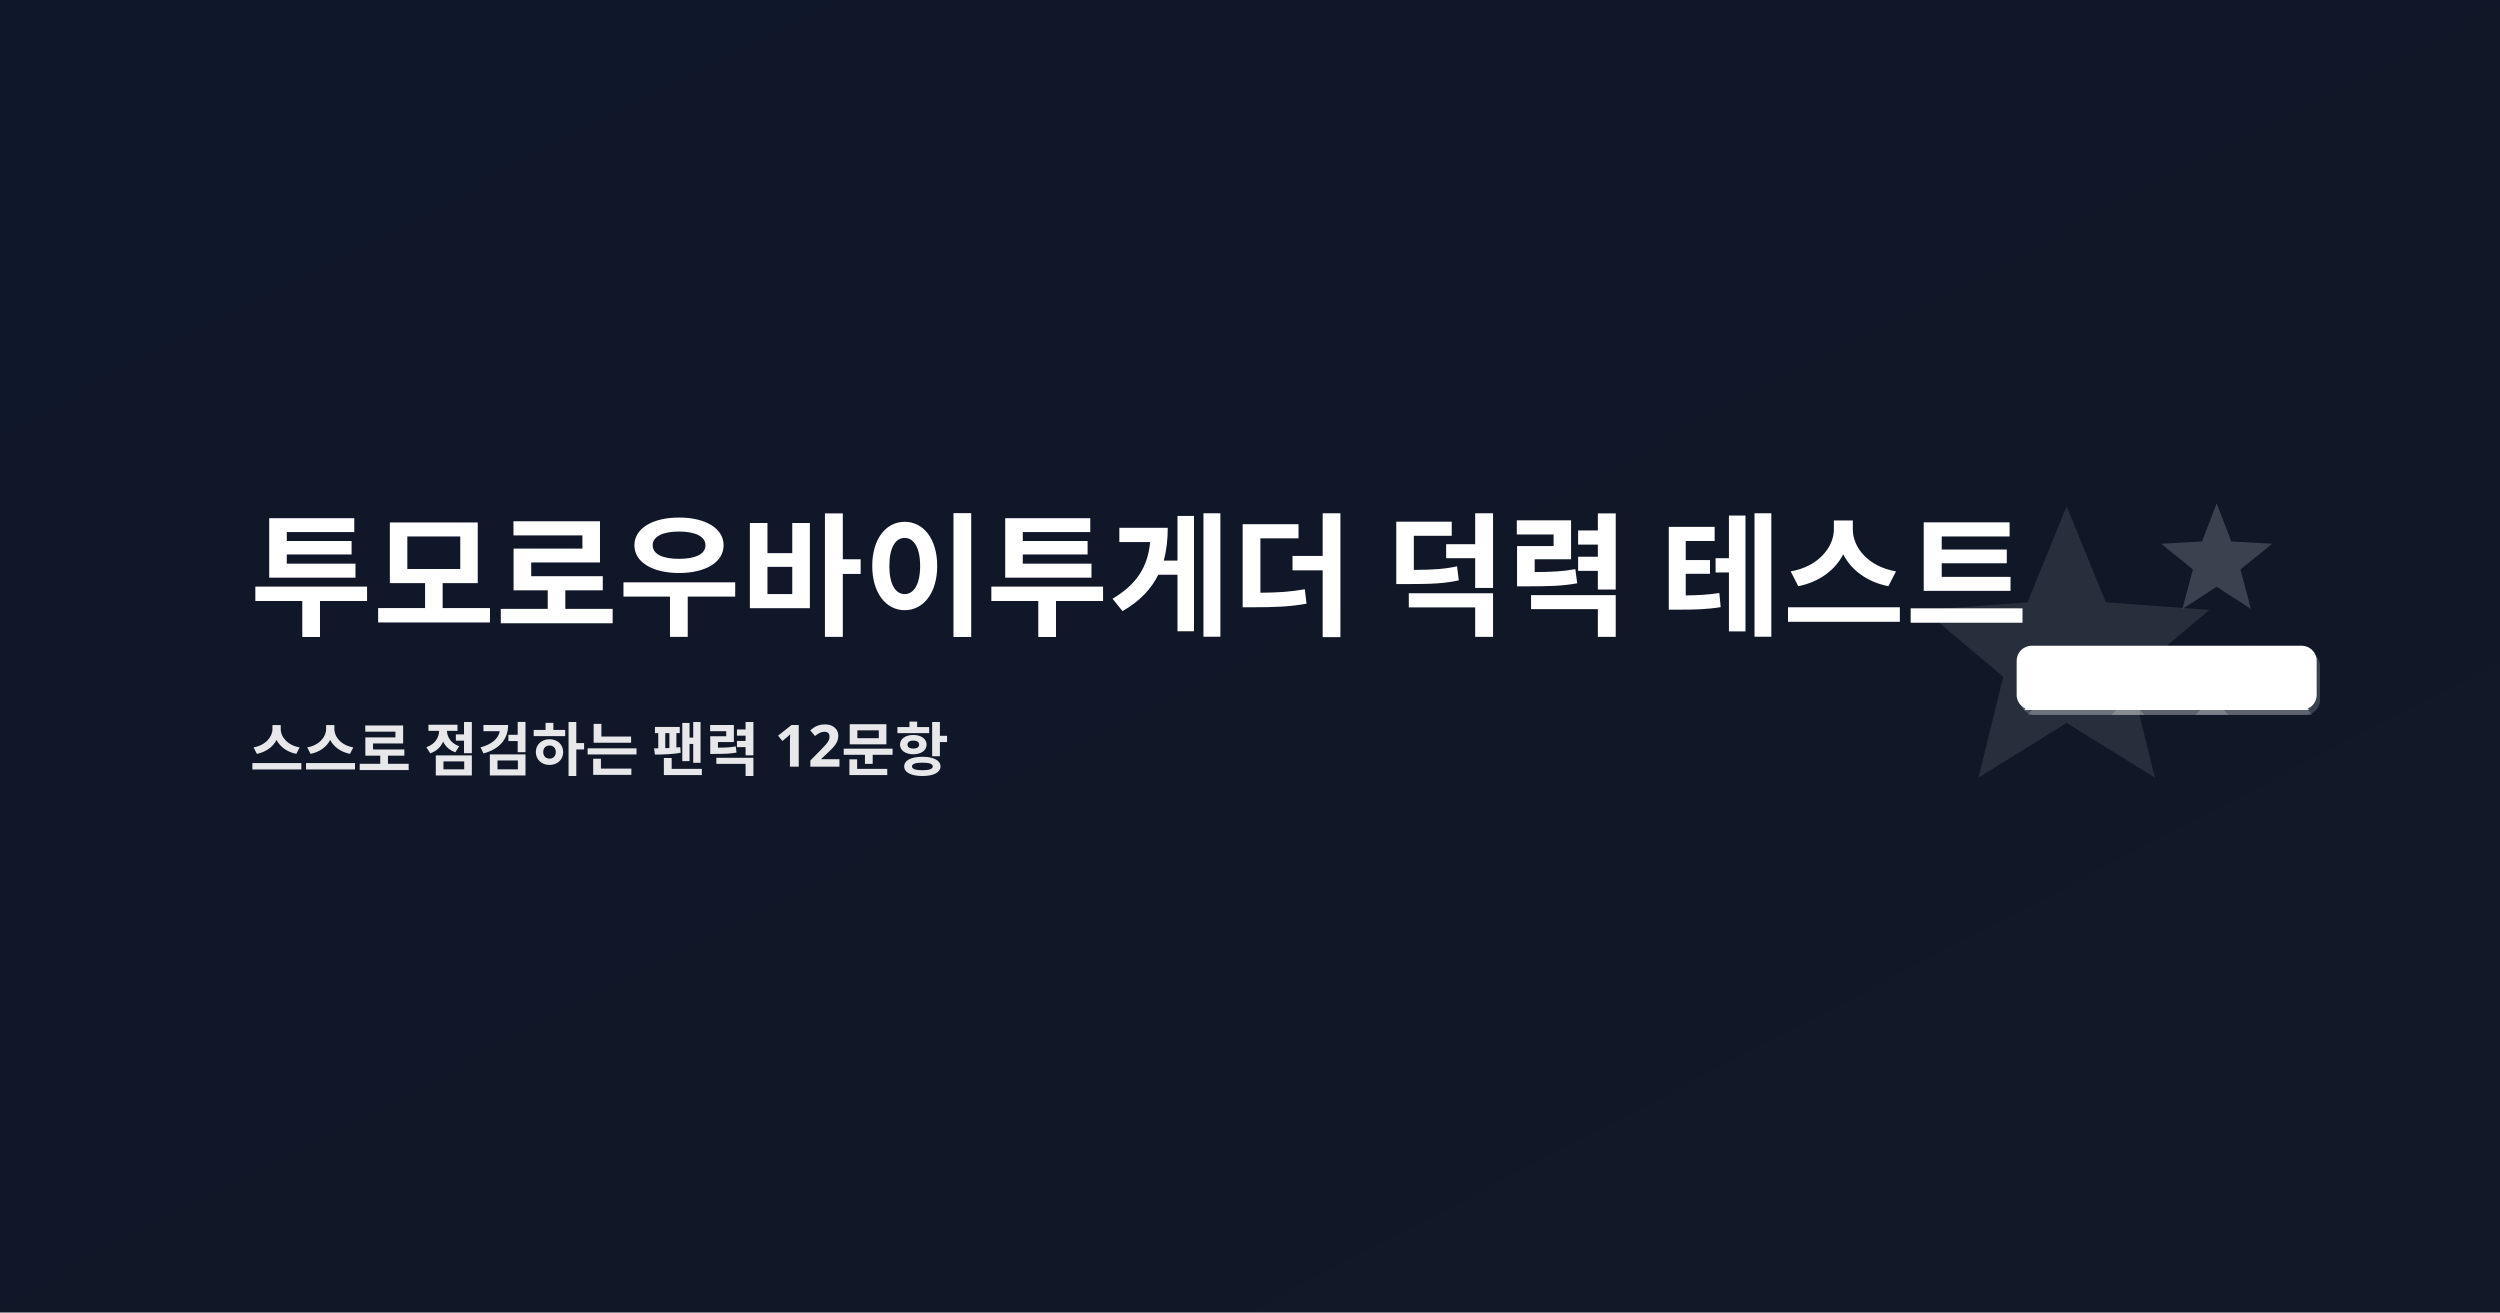
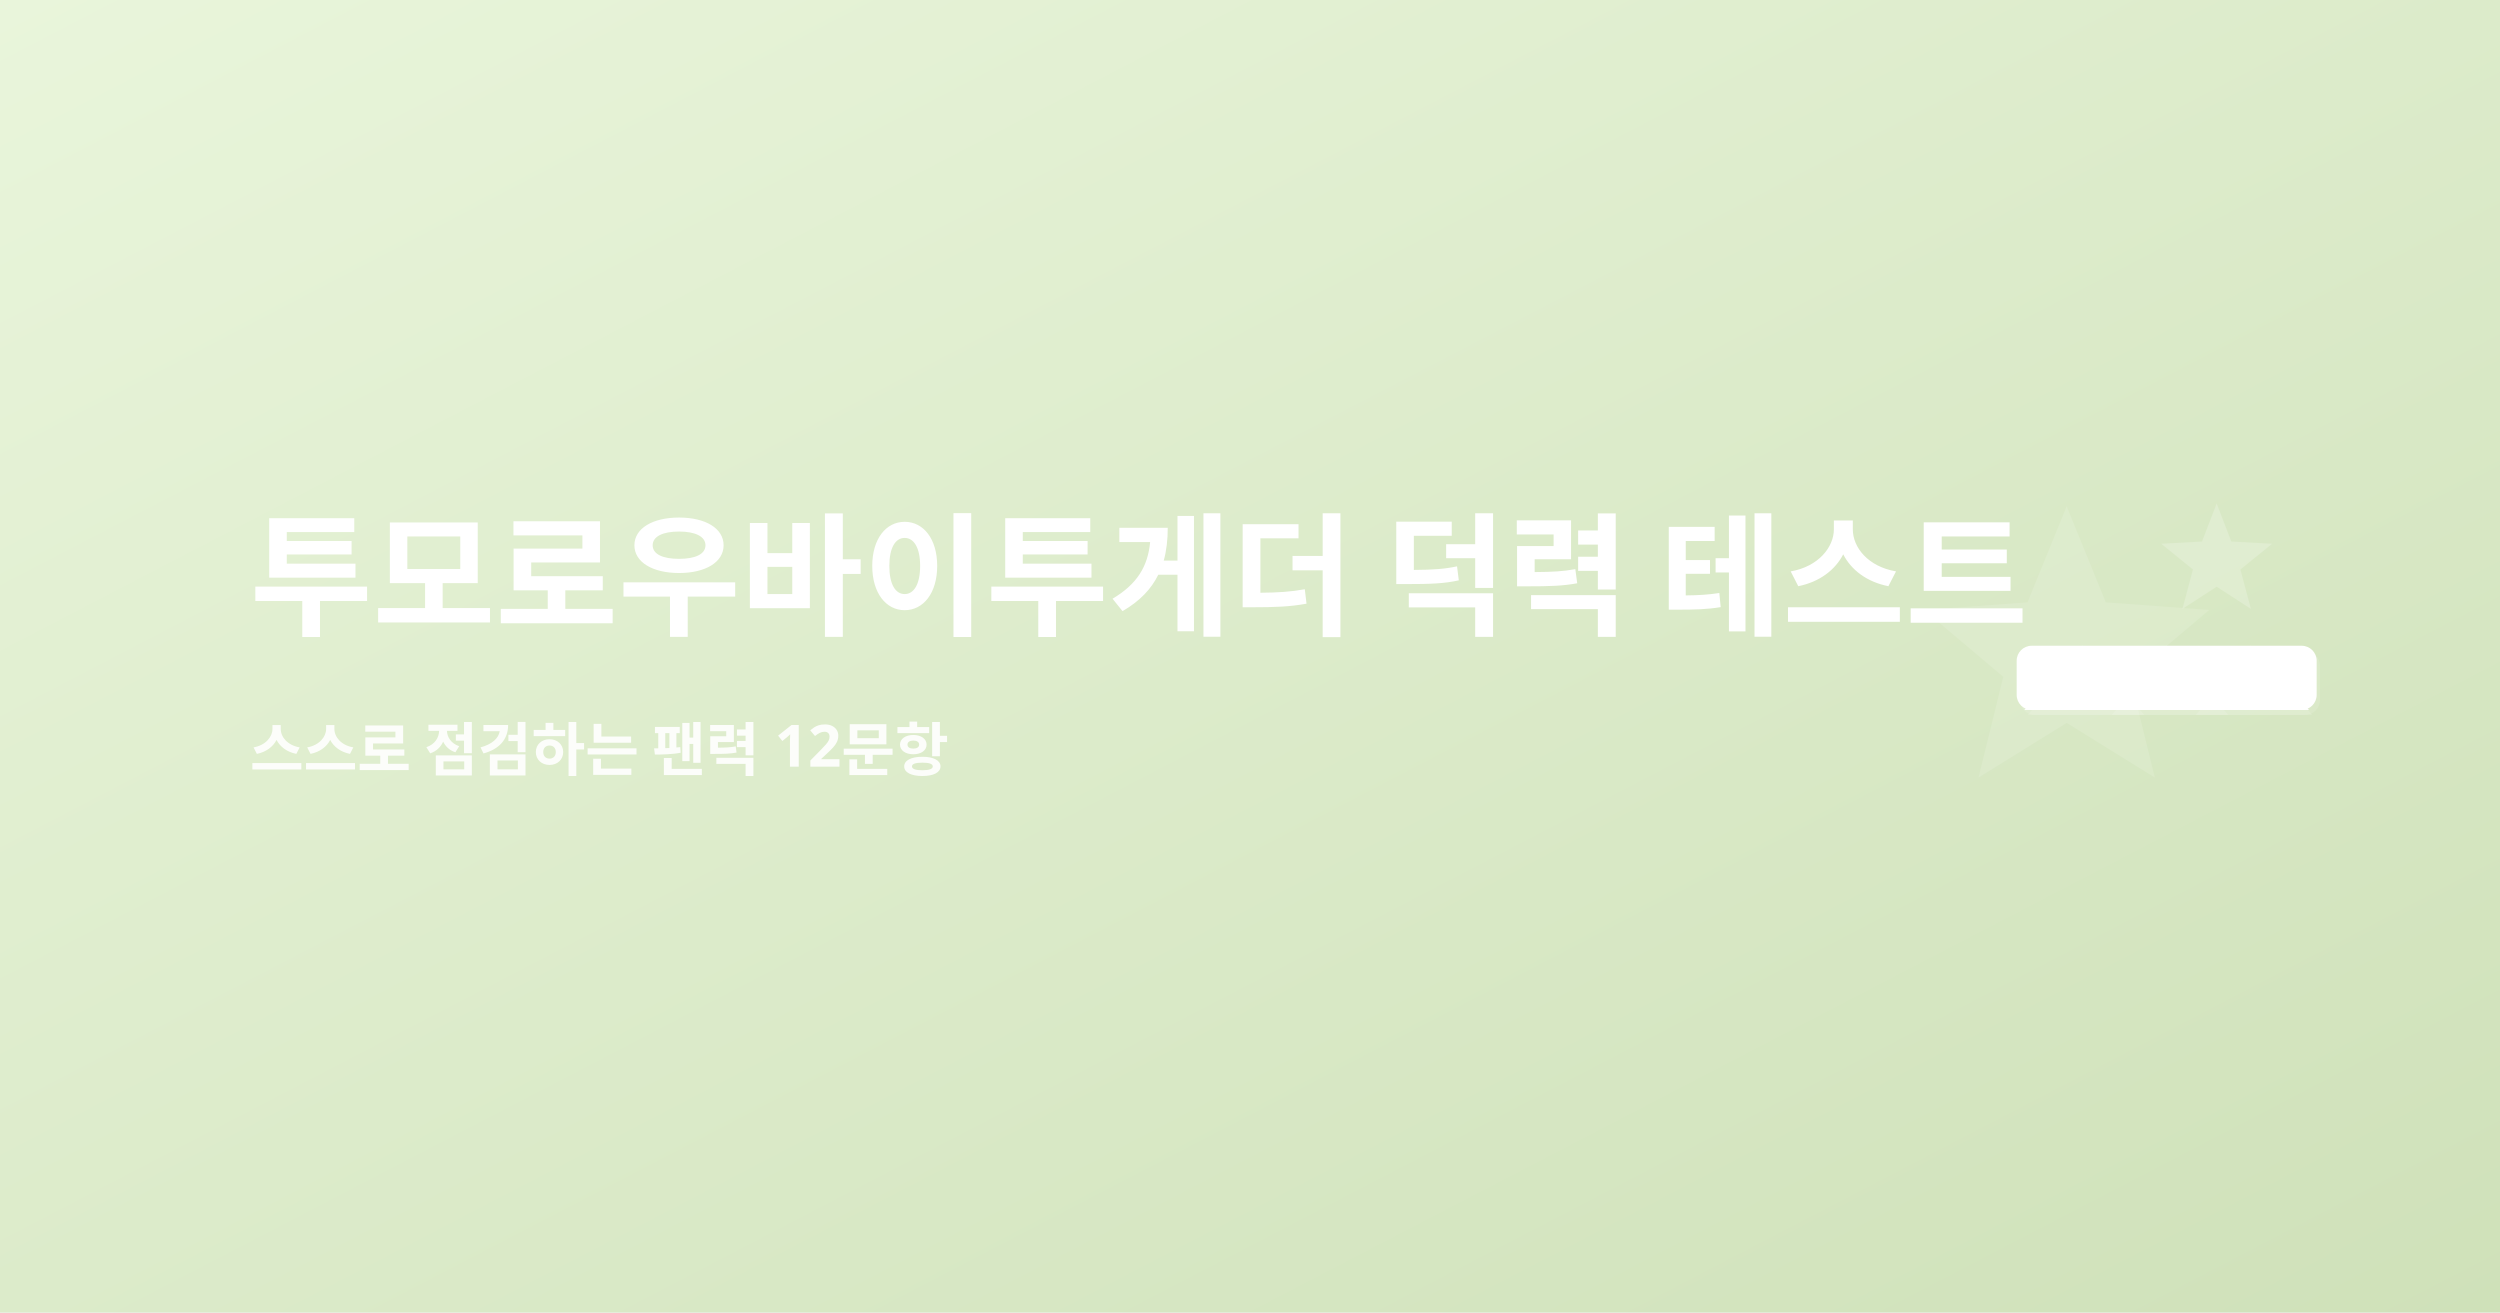
<svg xmlns="http://www.w3.org/2000/svg" width="1200" height="630" viewBox="0 0 1200 630">
  <defs>
    <linearGradient id="bgGrad" x1="0%" y1="0%" x2="100%" y2="100%">
-       <stop offset="0%" stop-color="#0f172a" />
-       <stop offset="100%" stop-color="#111827" />
+       <stop offset="0%" stop-color="#E9F5DB" />
+       <stop offset="100%" stop-color="#CFE1B9" />
    </linearGradient>
  </defs>
  <rect x="0" y="0" width="1200" height="630" fill="url(#bgGrad)" />
  <g transform="translate(680.000,189.000) scale(0.400)">
-     <polygon points="780.0,135.0 733.0,250.3 608.8,259.4 703.9,339.7 674.2,460.6 780.0,395.0 885.8,460.6 856.1,339.7 951.2,259.4 827.0,250.3" fill="#ffffff" opacity="0.10" />
-     <polygon points="960.0,131.6 942.4,177.3 893.4,180.0 931.5,210.9 918.9,258.2 960.0,231.6 1001.1,258.2 988.5,210.9 1026.6,180.0 977.6,177.3" fill="#ffffff" opacity="0.18" />
-     <use href="#ic_crown_base" fill="#000000" opacity="0.18" transform="translate(4,6)" />
+     <polygon points="780.0,135.0 733.0,250.3 608.8,259.4 703.9,339.7 674.2,460.6 780.0,395.0 885.8,460.6 856.1,339.7 951.2,259.4 827.0,250.3" fill="#ffffff" opacity="0.12" />
+     <polygon points="960.0,131.6 942.4,177.3 893.4,180.0 931.5,210.9 918.9,258.2 960.0,231.6 1001.1,258.2 988.5,210.9 1026.6,180.0 977.6,177.3" fill="#ffffff" opacity="0.20" />
+     <use href="#ic_crown_base" fill="#000000" opacity="0.12" transform="translate(4,6)" />
    <rect x="720.0" y="302.4" width="360" height="77.0" rx="18" ry="18" id="ic_crown_base" fill="#ffffff" />
-     <use href="#ic_peak_0" fill="#000000" opacity="0.18" transform="translate(4,6)" />
+     <use href="#ic_peak_0" fill="#000000" opacity="0.12" transform="translate(4,6)" />
    <polygon id="ic_peak_0" points="799.2,302.4 729.2,379.4 869.2,379.4" fill="#ffffff" />
-     <use href="#ic_peak_1" fill="#000000" opacity="0.18" transform="translate(4,6)" />
+     <use href="#ic_peak_1" fill="#000000" opacity="0.12" transform="translate(4,6)" />
    <polygon id="ic_peak_1" points="900.0,302.4 830.0,379.4 970.0,379.4" fill="#ffffff" />
-     <use href="#ic_peak_2" fill="#000000" opacity="0.18" transform="translate(4,6)" />
+     <use href="#ic_peak_2" fill="#000000" opacity="0.12" transform="translate(4,6)" />
    <polygon id="ic_peak_2" points="1000.8,302.4 930.8,379.4 1070.8,379.4" fill="#ffffff" />
  </g>
  <text x="120.000" y="300.000" font-family="Pretendard, Apple SD Gothic Neo, Noto Sans KR, sans-serif" font-size="64.000" font-weight="700" fill="#ffffff">투모로우바이투게더 덕력 테스트</text>
  <text x="120.000" y="370.000" font-family="Pretendard, Apple SD Gothic Neo, Noto Sans KR, sans-serif" font-size="28.000" font-weight="700" fill="#ffffff" opacity="0.9">스스로 점검하는 팬력 12문항</text>
</svg>
